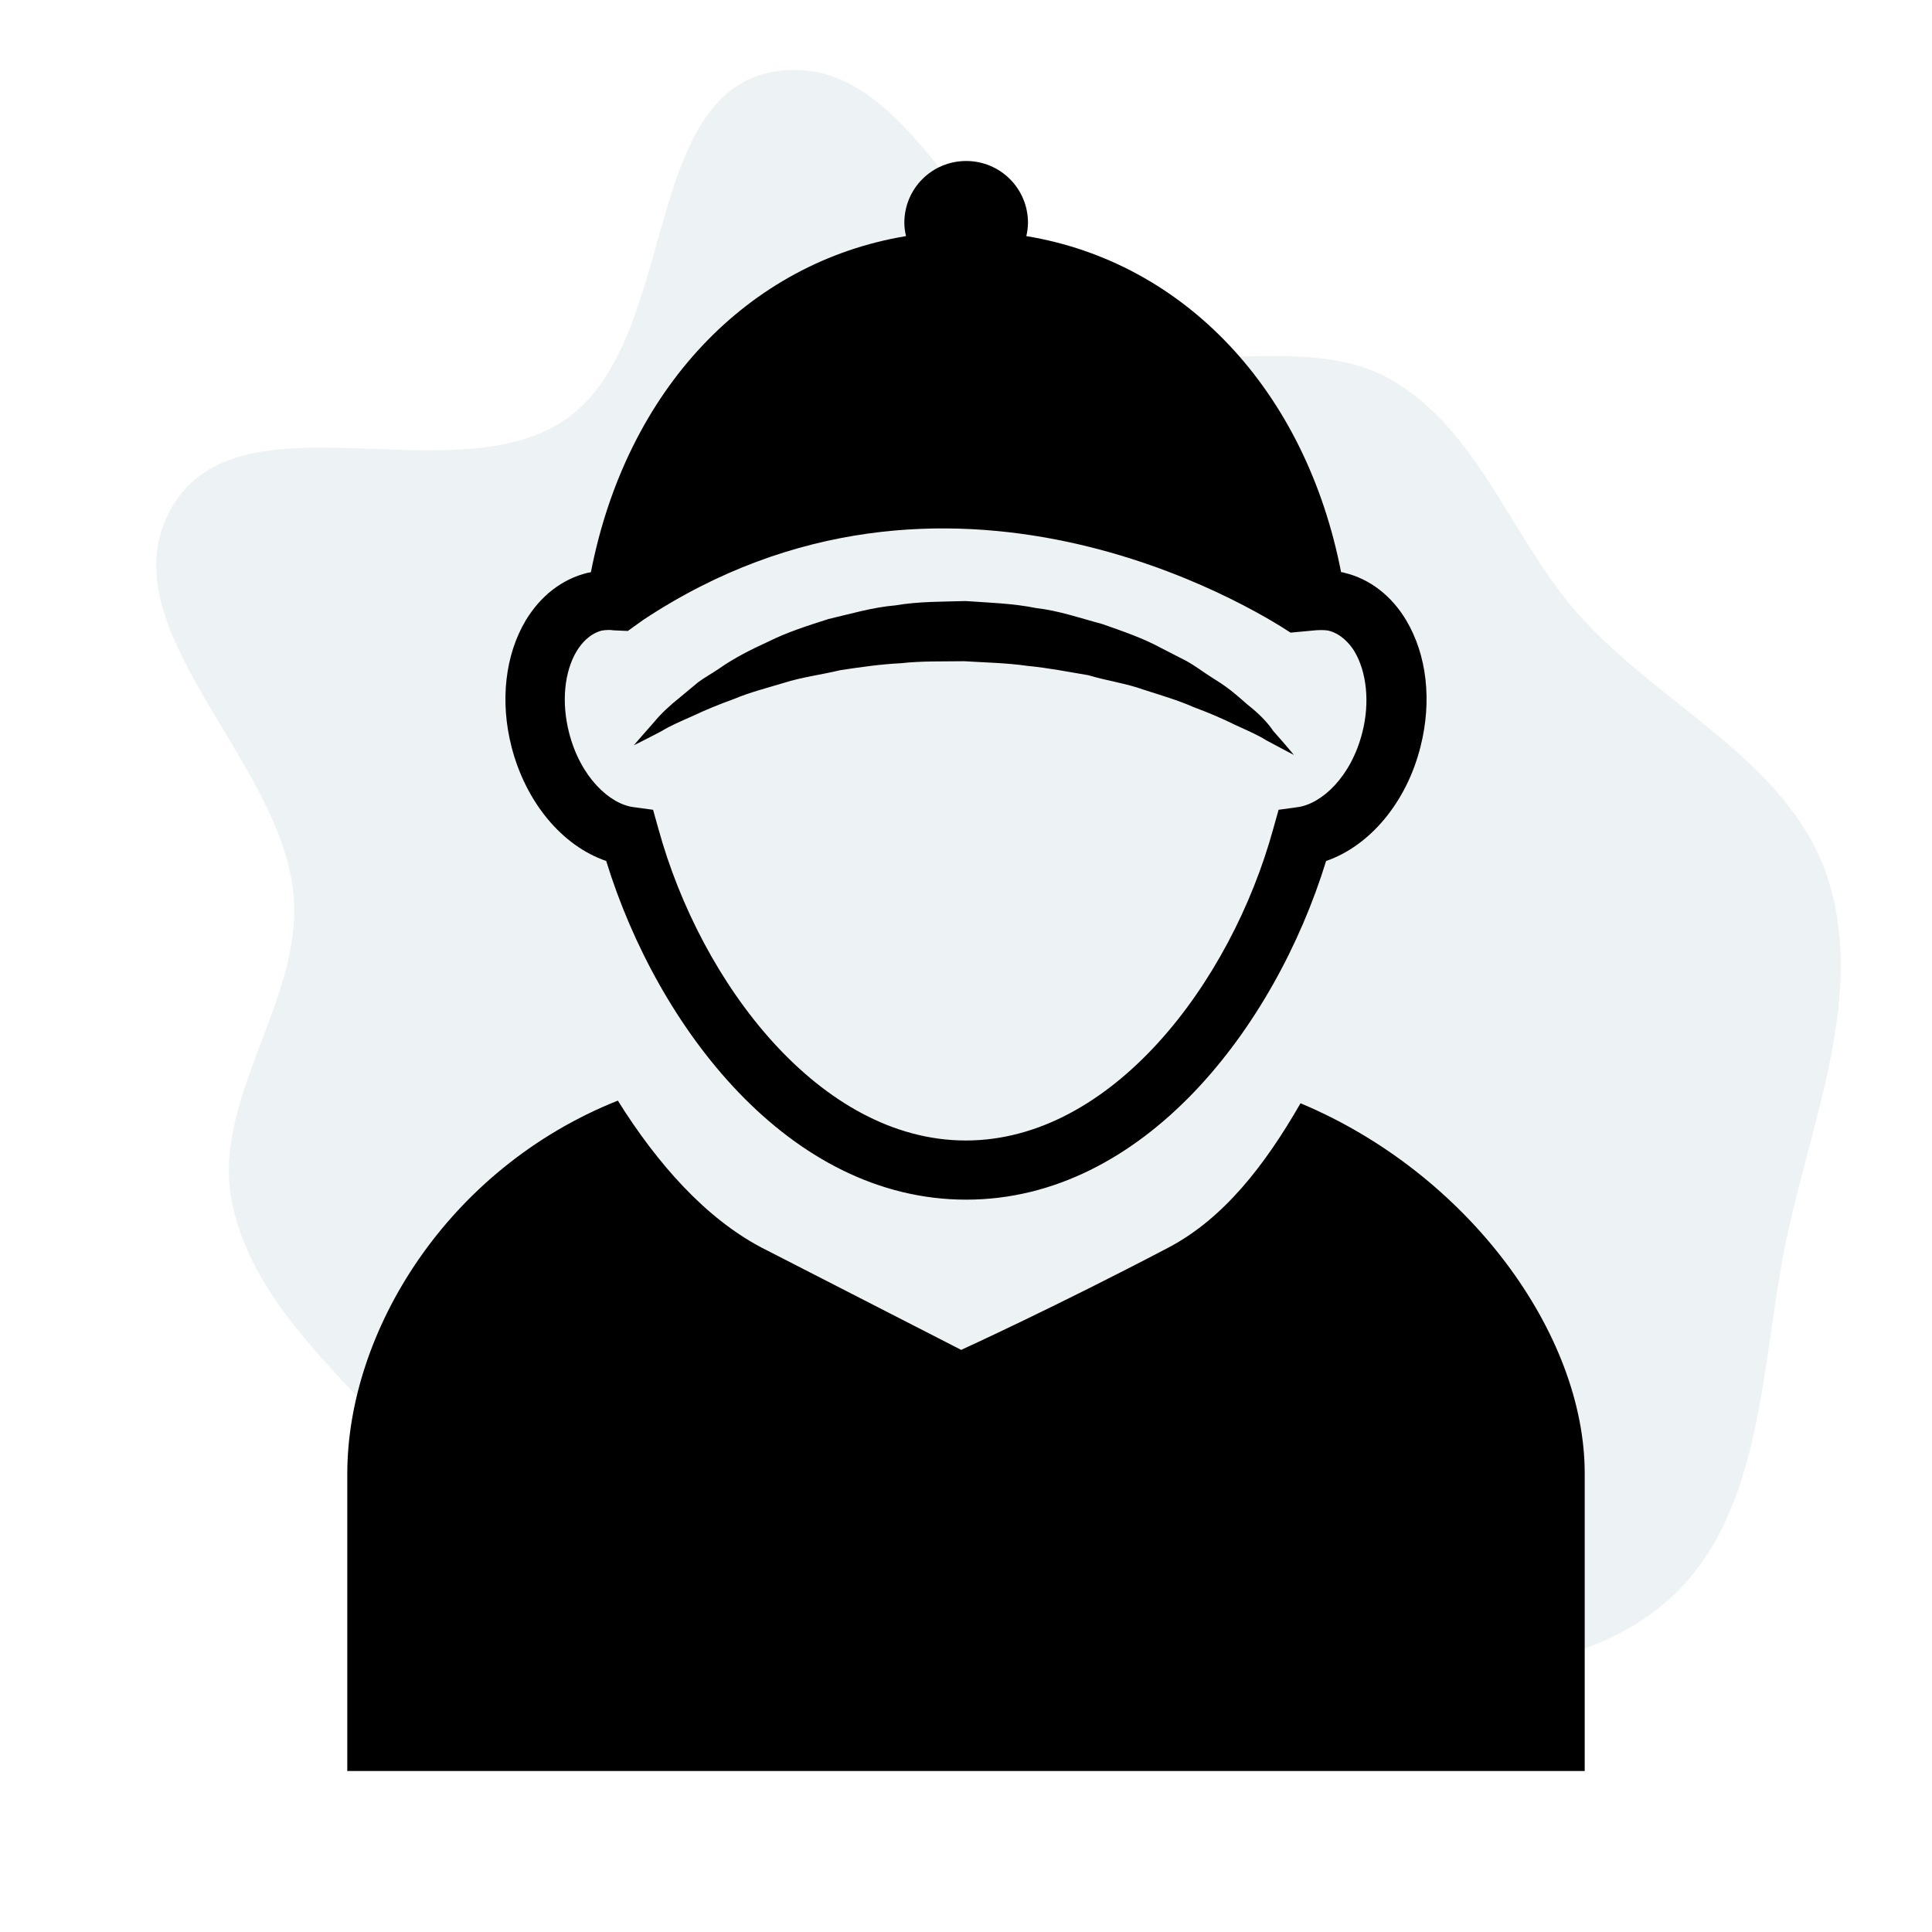
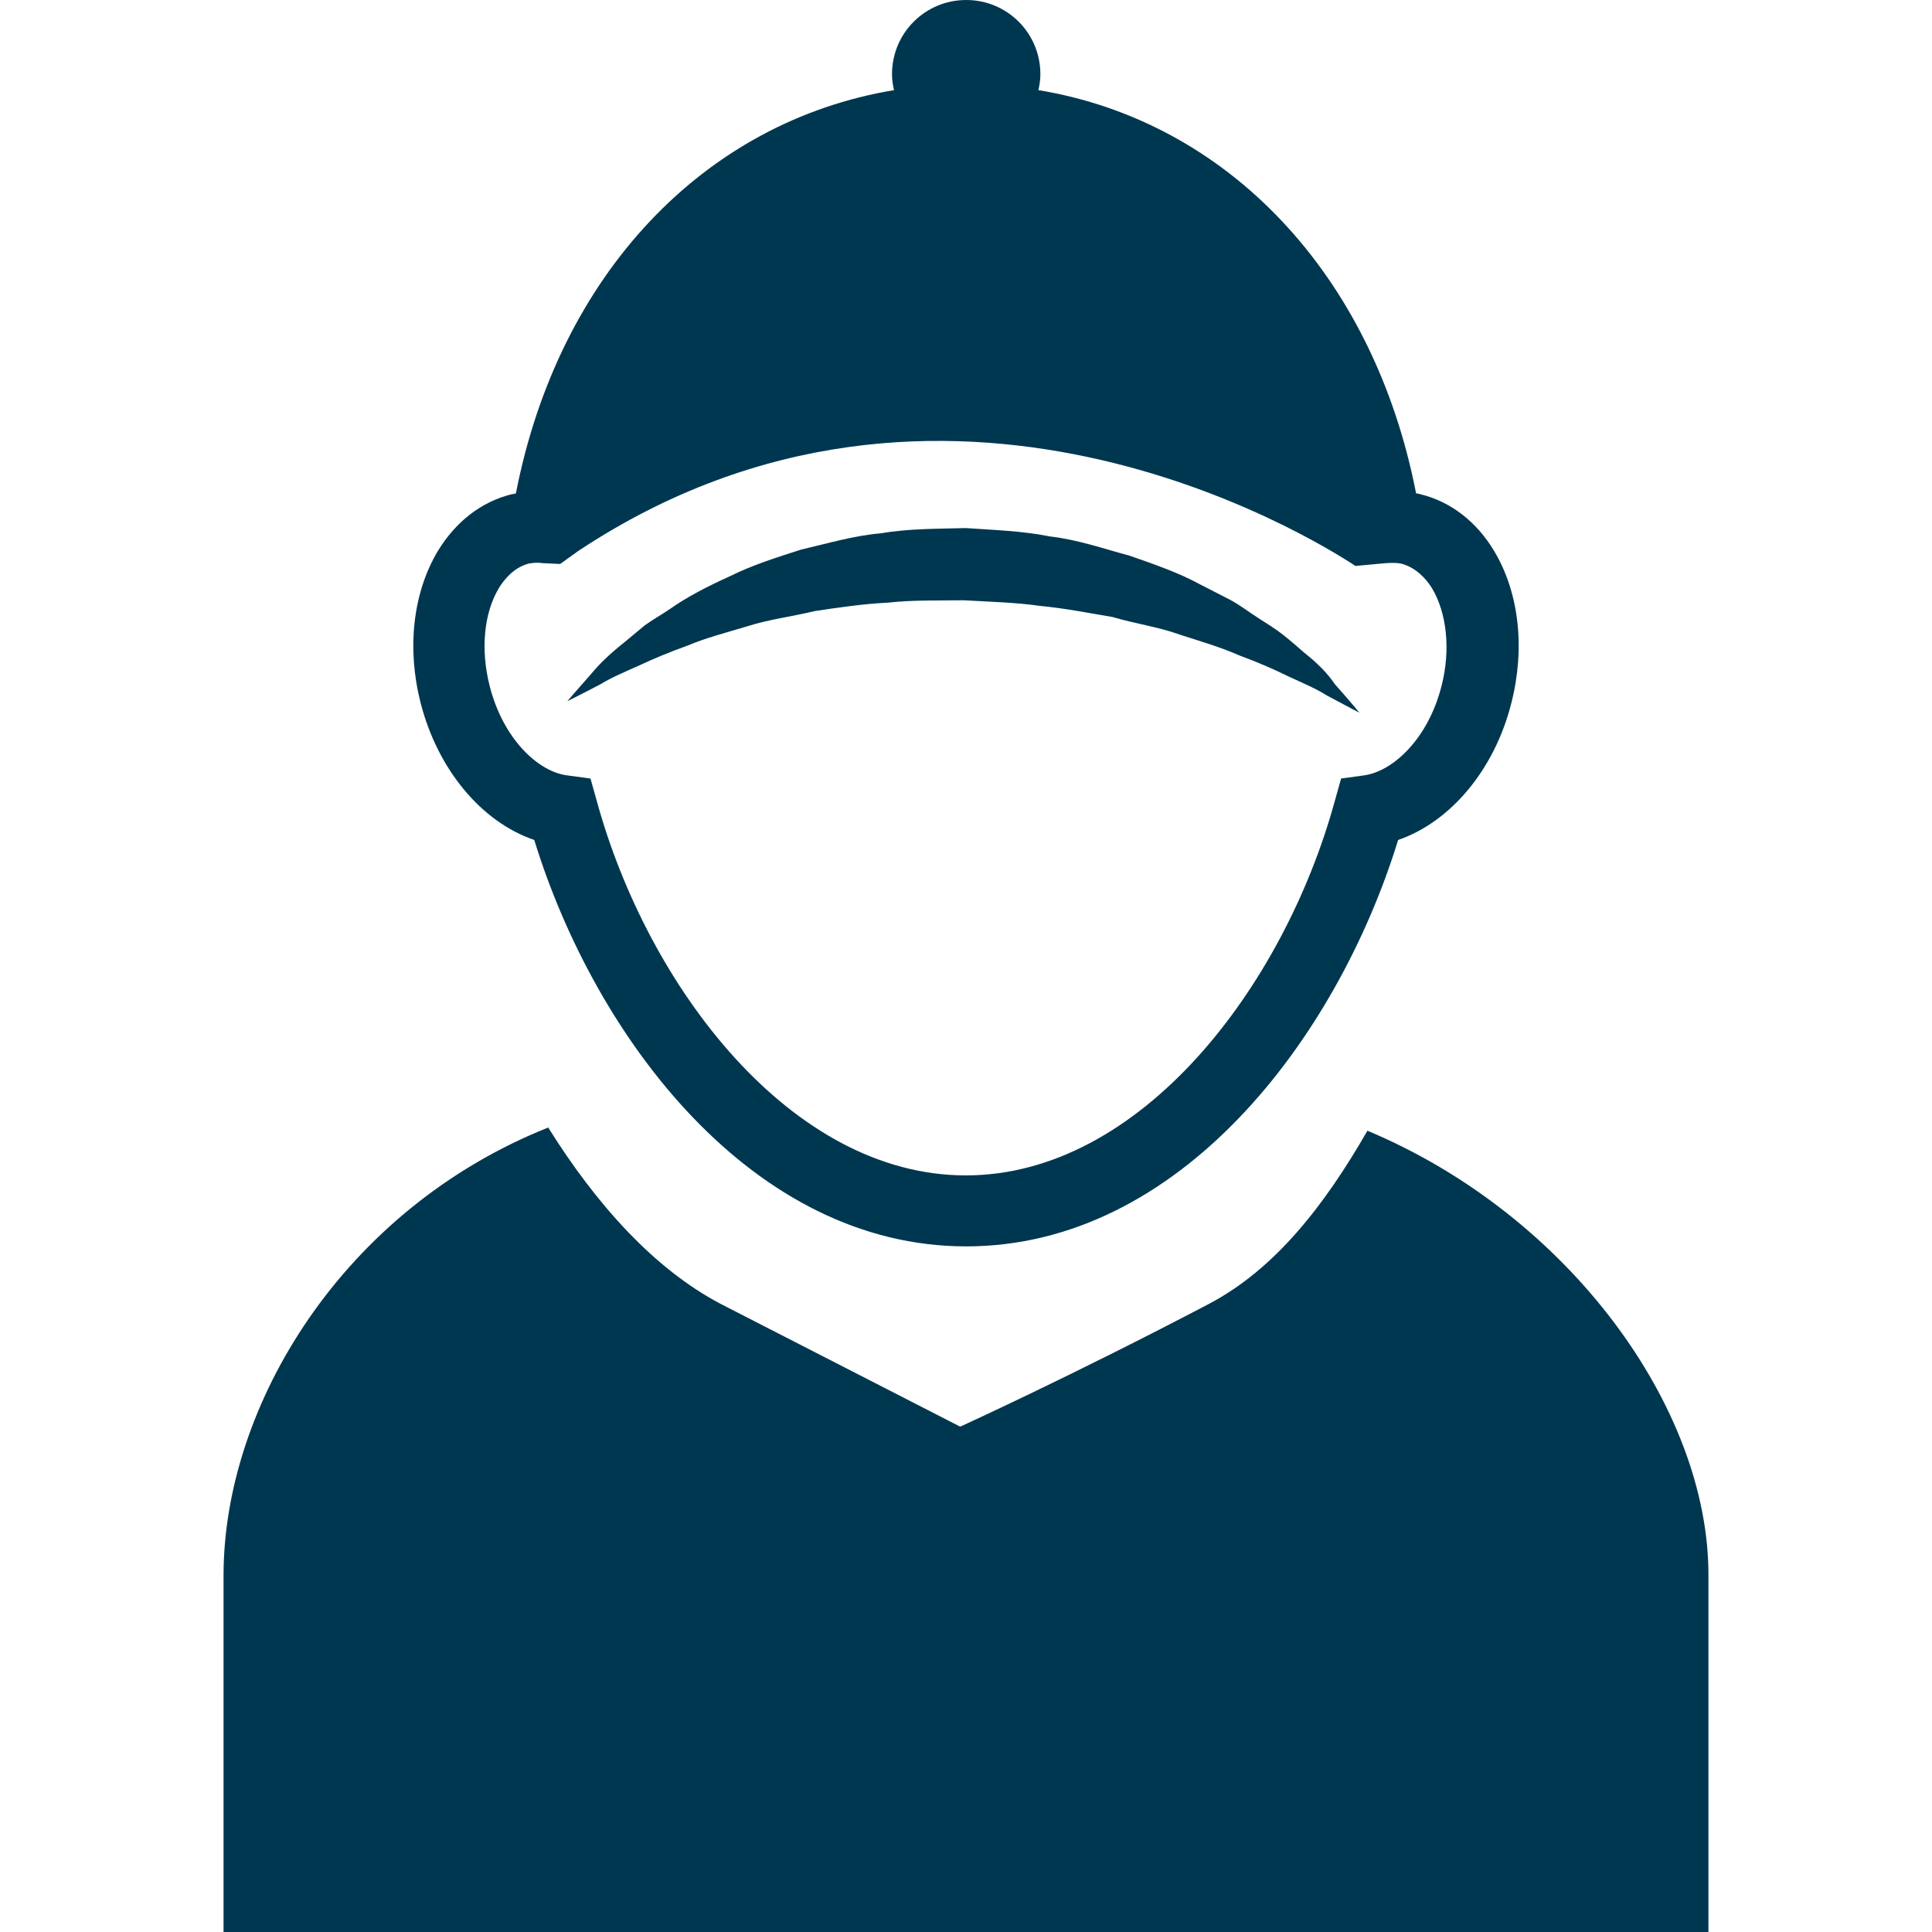
- <svg xmlns="http://www.w3.org/2000/svg" fill="#000000" version="1.1" id="Capa_1" width="800px" height="800px" viewBox="-54.25 -54.25 651.03 651.03" xml:space="preserve">
-   <g id="SVGRepo_bgCarrier" stroke-width="0">
-     <path transform="translate(-54.25, -54.25), scale(20.34469)" d="M16,27.578C17.786,27.536,19.514,28.054,21.293,27.887C23.476,27.683,26.015,27.952,27.647,26.487C29.246,25.052,29.153,22.522,29.611,20.422C30.038,18.461,30.903,16.402,30.258,14.501C29.608,12.587,27.46,11.673,26.126,10.154C25.028,8.904,24.49,7.128,23.051,6.295C21.625,5.47,19.689,6.312,18.216,5.574C16.127,4.526,15.16,0.828,12.85,1.182C10.62,1.523,11.233,5.6,9.404,6.921C7.566,8.248,3.974,6.44,2.845,8.405C1.715,10.373,4.667,12.569,4.863,14.829C5.015,16.582,3.478,18.229,3.848,19.948C4.22,21.672,5.763,22.848,6.884,24.208C8.043,25.614,8.888,27.504,10.597,28.136C12.314,28.771,14.17,27.62,16,27.578" fill="#EDF2F4" strokewidth="0" />
-   </g>
+ <svg xmlns="http://www.w3.org/2000/svg" fill="#003750" version="1.1" id="Capa_1" width="800px" height="800px" viewBox="0 0 542.53 542.53" xml:space="preserve">
+   <g id="SVGRepo_bgCarrier" stroke-width="0" />
  <g id="SVGRepo_tracerCarrier" stroke-linecap="round" stroke-linejoin="round" />
  <g id="SVGRepo_iconCarrier">
    <g>
      <path d="M383.991,317.52c-12.096,21.057-25.983,38.864-44.464,48.608c-38.191,20.048-69.888,34.495-69.888,34.495l-67.312-34.495 c-18.704-9.856-34.944-28-48.384-49.504c-57.568,22.96-91.168,77.952-91.168,125.776v100.127h416.977c0,0,0-50.4,0-100.127 C479.863,395.248,440.439,341.152,383.991,317.52z M144.872,138.544c-0.336,0.112-0.784,0.224-1.12,0.224 c-8.624,2.128-15.792,7.728-20.832,16.016c-6.944,11.648-8.736,27.216-4.816,42.56c4.816,18.816,17.136,33.488,31.92,38.528 C167.271,291.871,211.512,350,271.32,350s104.047-58.128,121.295-114.128c14.673-5.04,27.104-19.712,31.809-38.528 c3.92-15.456,2.128-30.912-4.816-42.56c-4.928-8.288-12.319-14-20.832-16.016c-0.336-0.112-0.784-0.224-1.12-0.224 C385.672,77.056,344.68,34.048,291.592,25.312c0.336-1.456,0.56-3.024,0.56-4.48C292.151,9.296,282.855,0,271.32,0 c-11.536,0-20.832,9.296-20.832,20.832c0,1.568,0.224,3.024,0.56,4.48C197.736,34.16,156.855,77.056,144.872,138.544z M389.031,158.144c1.456-0.112,3.36-0.112,4.368,0.112c4.145,1.008,7.168,4.368,8.736,6.944c4.144,6.944,5.264,17.248,2.688,27.328 c-3.808,15.12-13.775,24.08-21.728,25.2l-6.496,0.896l-1.792,6.384c-14.336,52.191-54.544,105.057-103.6,105.057 s-89.264-52.865-103.6-105.057l-1.792-6.384l-6.608-0.896c-7.952-1.008-17.92-10.08-21.728-25.2 c-2.576-10.192-1.568-20.384,2.576-27.328c1.568-2.576,4.256-5.824,8.4-6.944c0.672-0.112,1.344-0.224,2.24-0.224 c0.56,0,1.12,0,1.68,0.112l4.928,0.224l5.152-3.696c102.48-67.872,205.968-3.808,218.176,4.256L389.031,158.144z M366.184,183.232 c-1.792-1.568-3.696-3.248-5.824-4.928c-2.128-1.68-4.479-3.136-6.943-4.704c-2.465-1.568-4.929-3.472-7.729-5.04 c-2.8-1.456-5.712-2.912-8.736-4.48c-5.936-3.248-12.768-5.6-19.823-8.063c-7.168-1.904-14.448-4.48-22.288-5.376 c-7.729-1.568-15.68-1.792-23.632-2.352c-7.952,0.224-15.904,0.112-23.744,1.456c-7.84,0.672-15.232,2.912-22.512,4.592 c-7.056,2.24-14,4.48-20.048,7.504c-6.16,2.8-11.872,5.712-16.8,9.184c-2.464,1.68-4.928,3.024-7.056,4.592 c-2.128,1.792-4.032,3.36-5.936,4.928c-3.808,3.024-6.72,5.824-8.848,8.4c-4.48,5.04-6.944,7.952-6.944,7.952 s3.472-1.68,9.408-4.816c2.912-1.792,6.608-3.36,10.64-5.152c4.032-1.904,8.624-3.808,13.888-5.712 c5.04-2.128,10.752-3.584,16.688-5.376c5.936-1.904,12.432-2.688,18.928-4.256c6.72-1.008,13.552-2.016,20.496-2.352 c6.944-0.784,14.112-0.56,21.28-0.672c7.168,0.448,14.224,0.56,21.28,1.568c7.056,0.672,13.775,2.016,20.496,3.136 c6.384,1.904,12.992,2.8,18.815,4.928c5.937,1.904,11.648,3.584,16.688,5.824c5.152,1.904,9.855,3.92,13.888,5.936 c4.145,1.904,7.84,3.472,10.641,5.264c5.823,3.136,9.296,4.928,9.296,4.928s-2.353-2.912-6.944-8.064 C372.792,189.056,369.88,186.144,366.184,183.232z" />
    </g>
  </g>
</svg>
